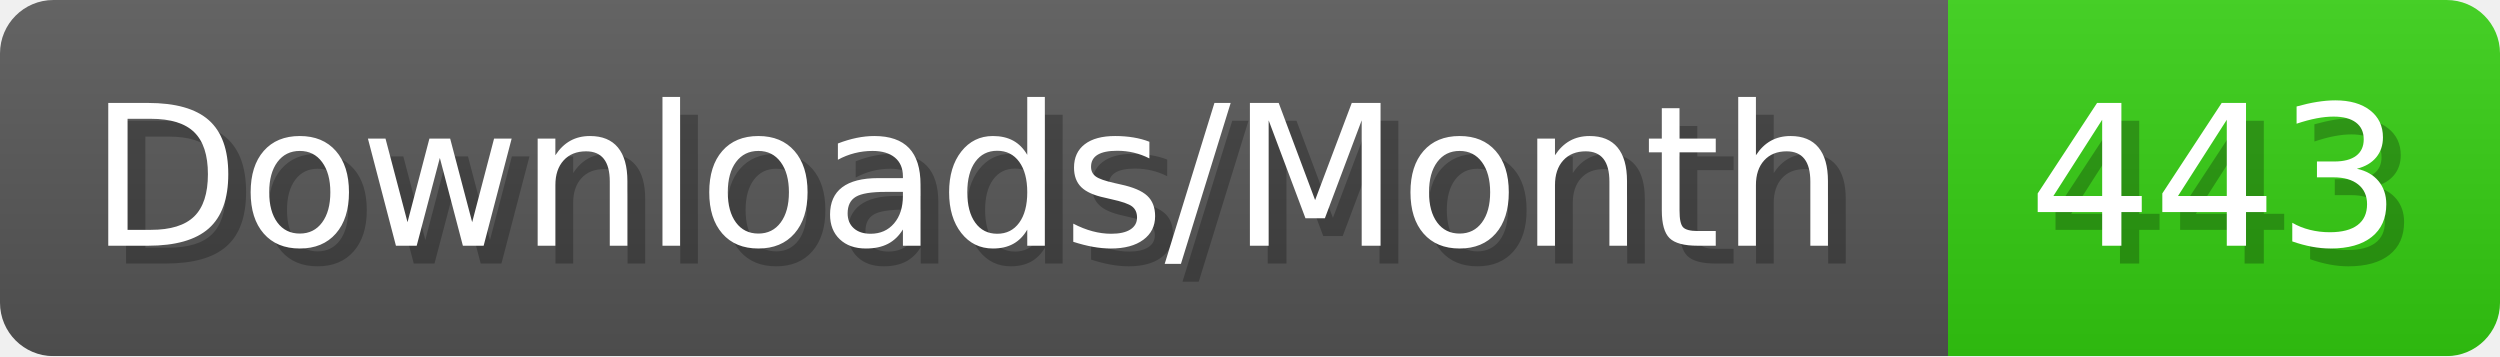
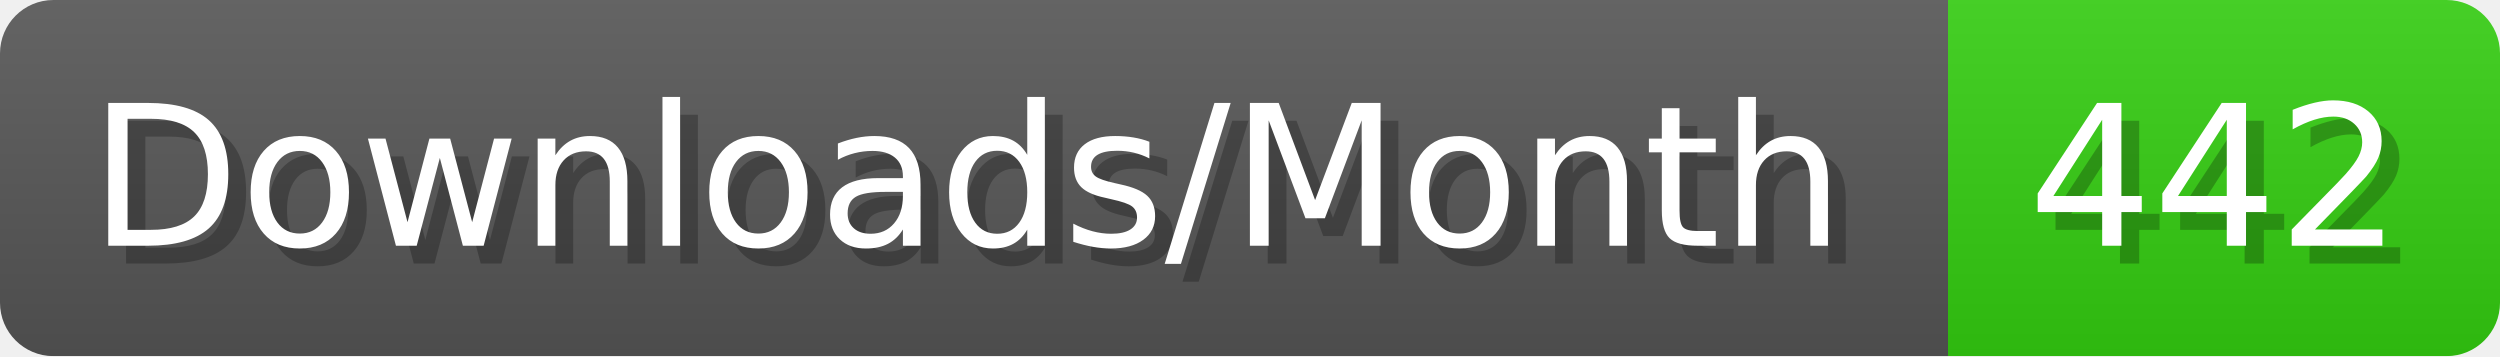
- <svg xmlns="http://www.w3.org/2000/svg" width="140.4" height="20" viewBox="0 0 1404 200" role="img" aria-label="Downloads/Month: 443">
+ <svg xmlns="http://www.w3.org/2000/svg" width="140.4" height="20" viewBox="0 0 1404 200" role="img" aria-label="Downloads/Month: 442">
  <linearGradient id="YlXUI" x2="0" y2="100%">
    <stop offset="0" stop-opacity=".1" stop-color="#EEE" />
    <stop offset="1" stop-opacity=".1" />
  </linearGradient>
  <mask id="JHhop">
    <rect width="1404" height="200" rx="30" fill="#FFF" />
  </mask>
  <g mask="url(#JHhop)">
    <rect width="1094" height="200" fill="#555" />
    <rect width="310" height="200" fill="#3C1" x="1094" />
    <rect width="1404" height="200" fill="url(#YlXUI)" />
  </g>
  <g aria-hidden="true" fill="#fff" text-anchor="start" font-family="Verdana,DejaVu Sans,sans-serif" font-size="110">
    <text x="60" y="148" textLength="994" fill="#000" opacity="0.25">Downloads/Month</text>
    <text x="50" y="138" textLength="994">Downloads/Month</text>
-     <text x="1149" y="148" textLength="210" fill="#000" opacity="0.25">443</text>
-     <text x="1139" y="138" textLength="210">443</text>
+     <text x="1149" y="148" textLength="210" fill="#000" opacity="0.25">442</text>
+     <text x="1139" y="138" textLength="210">442</text>
  </g>
</svg>
